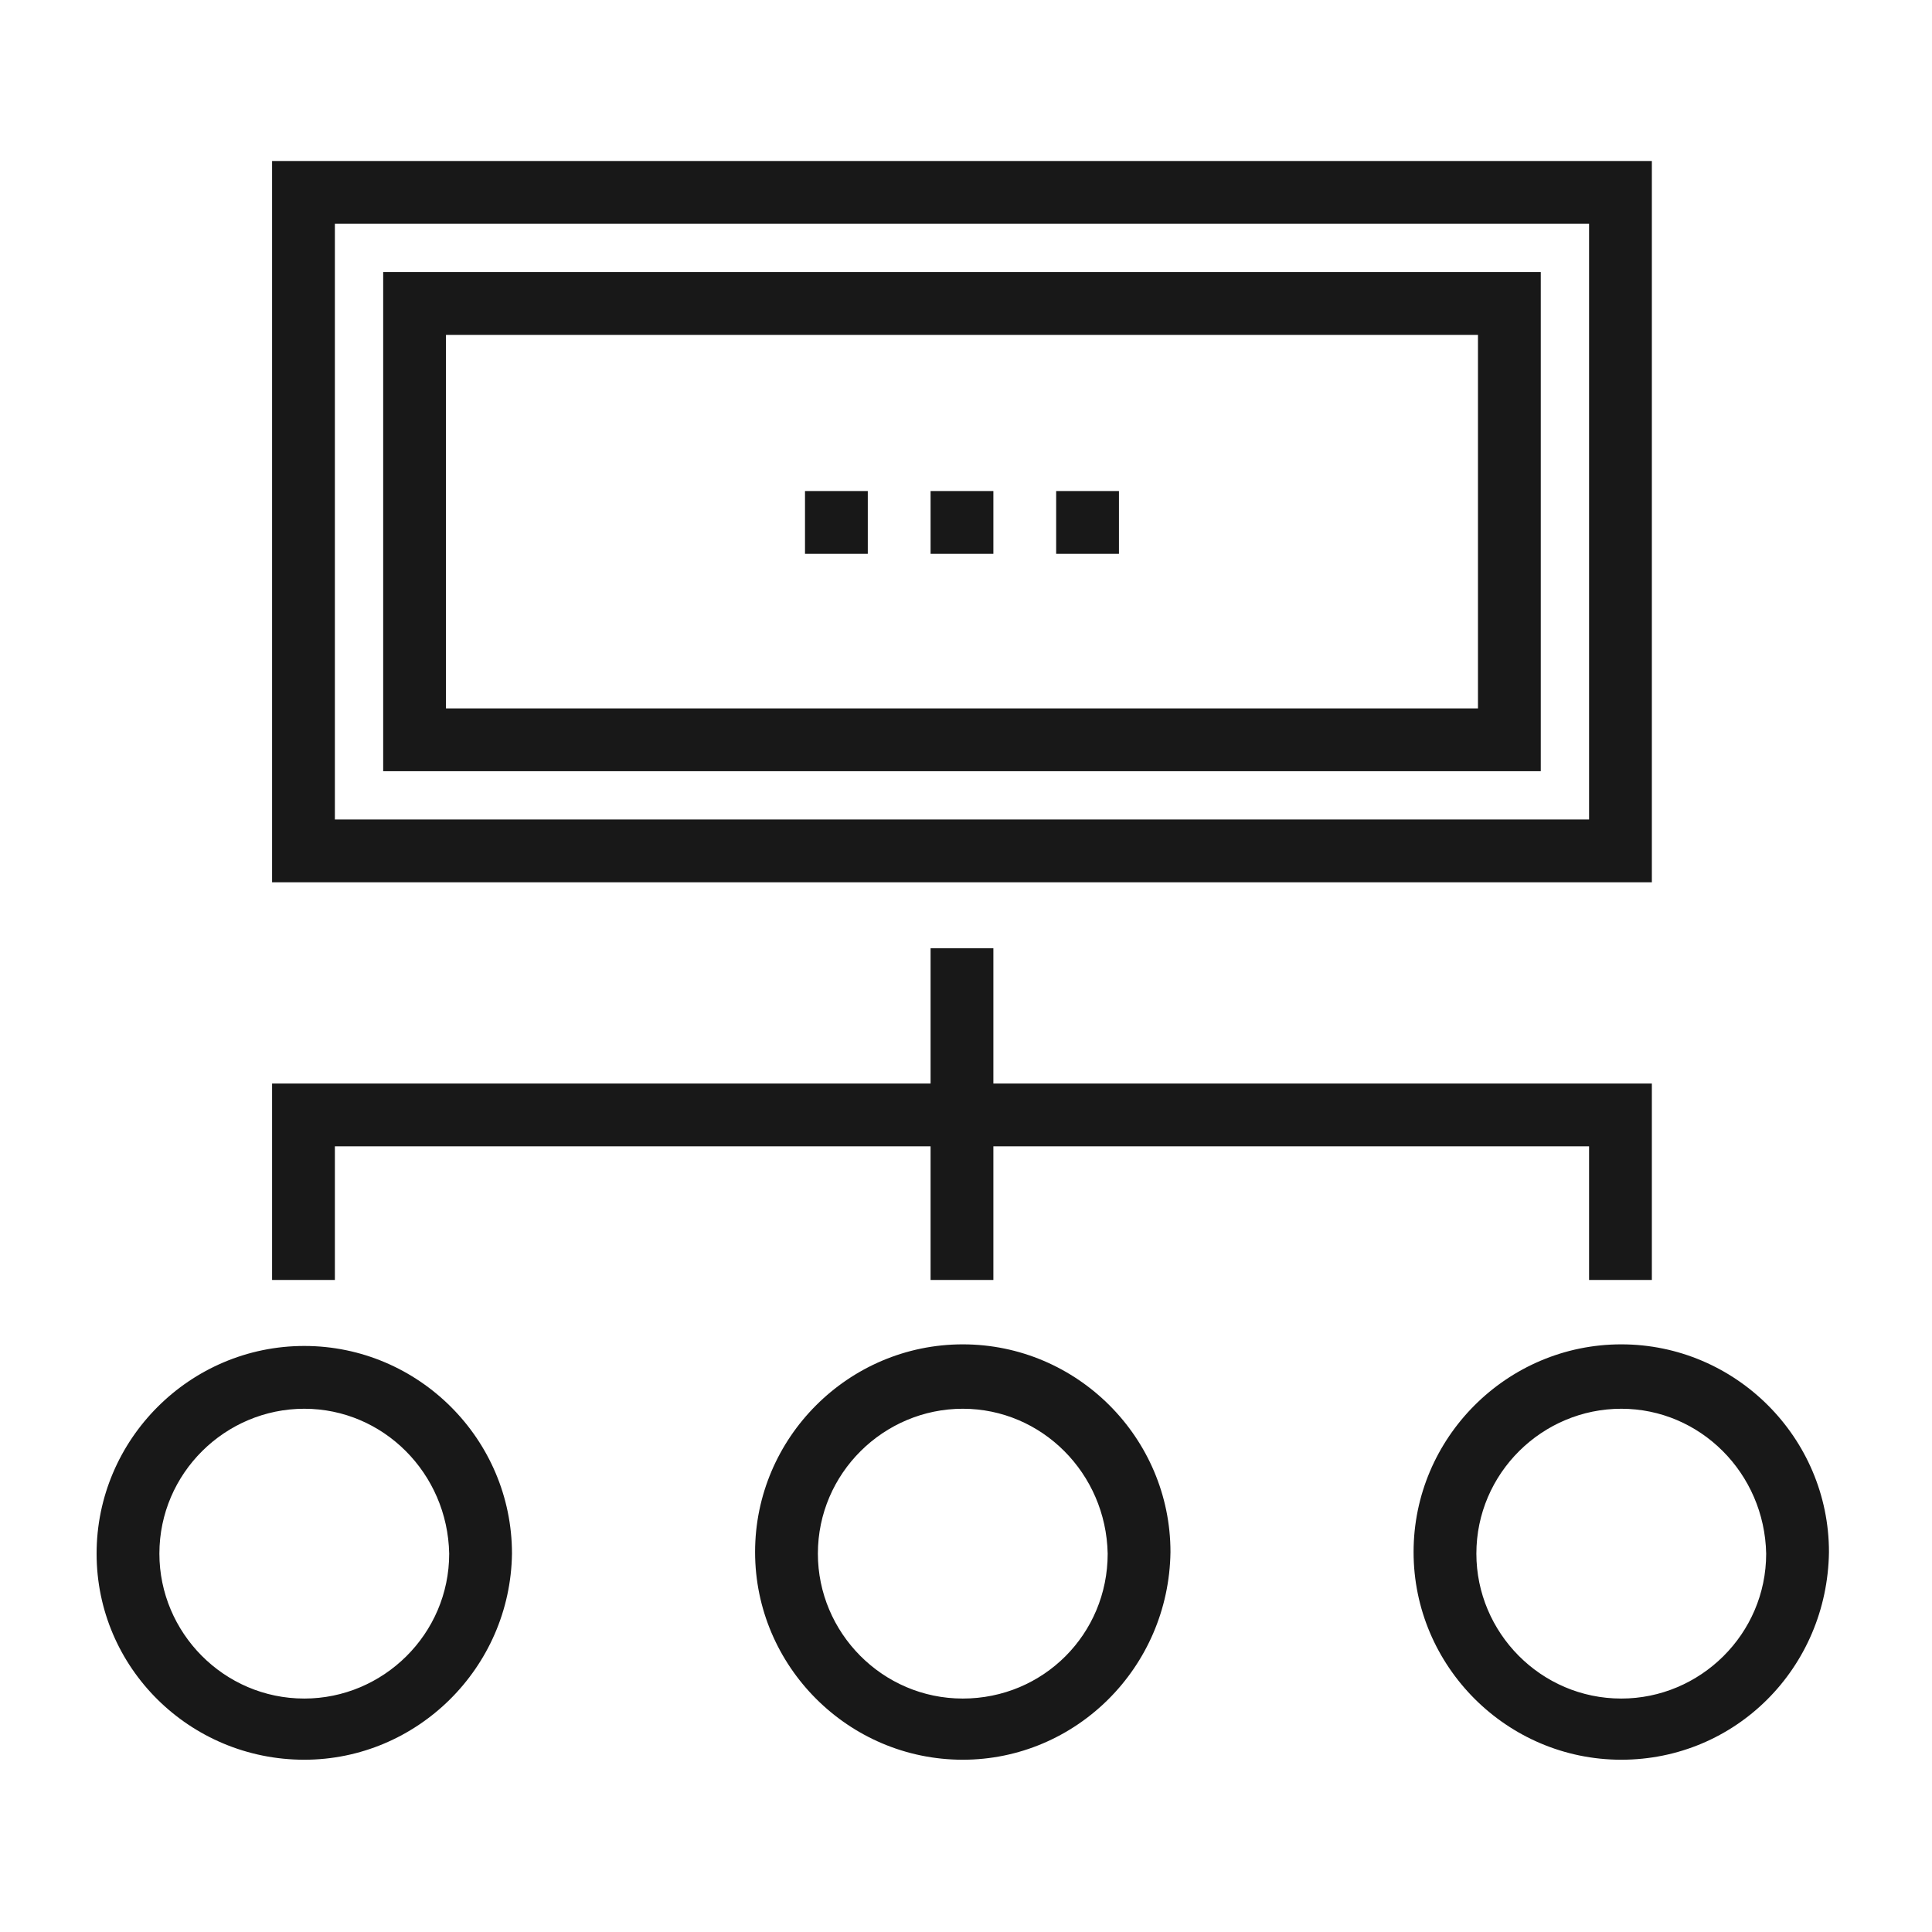
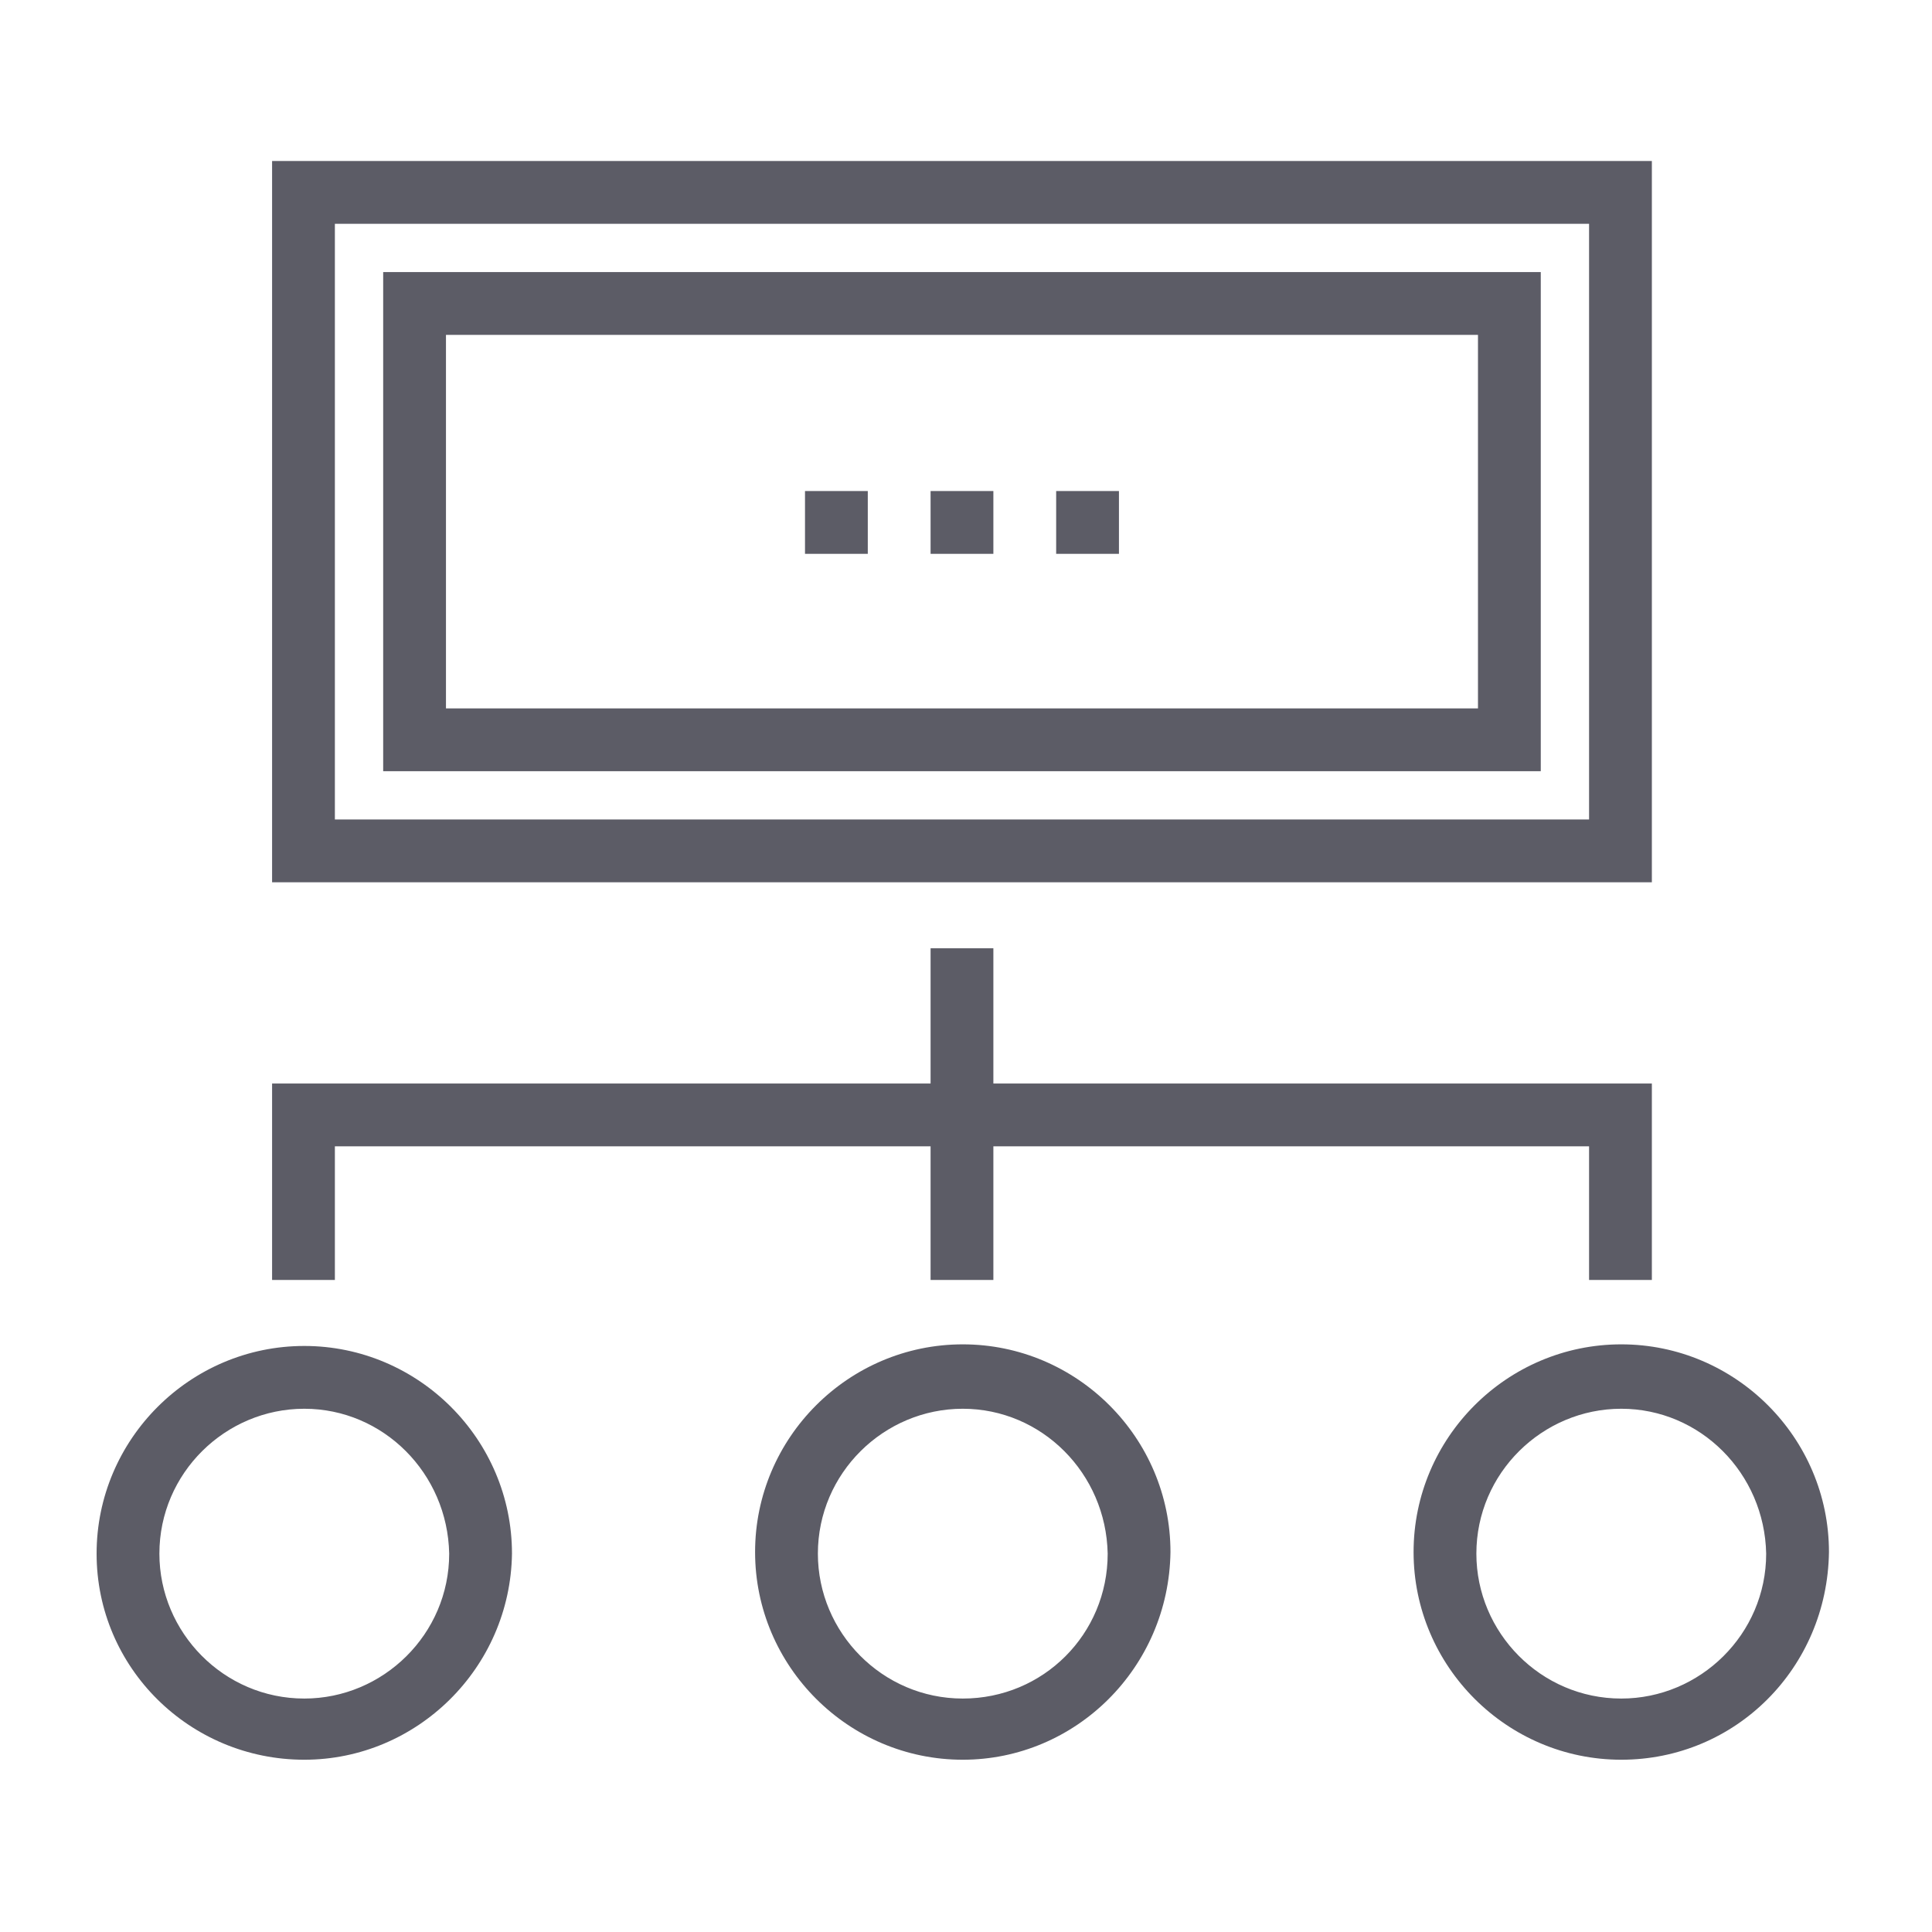
<svg xmlns="http://www.w3.org/2000/svg" width="120" height="120" viewBox="0 0 120 120" fill="none">
  <rect width="120" height="120" fill="white" />
-   <path fill-rule="evenodd" clip-rule="evenodd" d="M16.9 54.8H102.6V10H16.9V54.8ZM98.7 50.9H20.8V13.9H98.7V50.9ZM23.8 47.9H95.7V16.9H23.8V47.9ZM91.8 44H27.7V20.8H91.8V44ZM61.7 58.9H57.8V67.3H16.9V79.5H20.8V71.2H57.8V79.5H61.7V71.2H98.7V79.5H102.6V67.3H61.7V58.9ZM18.9 109.3C11.8 109.3 6 103.6 6 96.5C6 89.4 11.8 83.6 18.9 83.6C26 83.6 31.8 89.4 31.8 96.5C31.7 103.6 25.9 109.3 18.9 109.3ZM18.9 87.5C14 87.5 9.9 91.5 9.9 96.5C9.9 101.4 13.9 105.5 18.9 105.5C23.8 105.5 27.9 101.5 27.9 96.5C27.8 91.5 23.8 87.5 18.9 87.5ZM46.9 96.4C46.9 103.5 52.7 109.3 59.8 109.3C66.8 109.3 72.6 103.6 72.7 96.4C72.7 89.3 66.9 83.5 59.8 83.5C52.7 83.5 46.9 89.3 46.9 96.4ZM50.8 96.5C50.8 91.5 54.9 87.5 59.8 87.5C64.7 87.5 68.7 91.5 68.8 96.5C68.8 101.5 64.8 105.5 59.8 105.5C54.8 105.5 50.8 101.4 50.8 96.5ZM100.7 109.3C93.6 109.3 87.8 103.5 87.8 96.4C87.8 89.3 93.6 83.5 100.7 83.5C107.8 83.5 113.6 89.3 113.6 96.4C113.5 103.6 107.8 109.3 100.7 109.3ZM100.7 87.5C95.8 87.5 91.7 91.5 91.7 96.5C91.7 101.4 95.7 105.5 100.7 105.5C105.6 105.5 109.7 101.5 109.7 96.5C109.6 91.5 105.6 87.5 100.7 87.5ZM57.8 30.5H61.7V34.4H57.8V30.5ZM53.9 30.5H50V34.4H53.9V30.5ZM65.6 30.5H69.5V34.4H65.6V30.5Z" fill="#181818" />
+   <path fill-rule="evenodd" clip-rule="evenodd" d="M16.9 54.8H102.6V10H16.9V54.8ZM98.7 50.9H20.8V13.9H98.7V50.9ZM23.8 47.9H95.7V16.9H23.8V47.9ZM91.8 44H27.7V20.8H91.8V44ZM61.7 58.9H57.8V67.3H16.9V79.5H20.8V71.2H57.8V79.5H61.7V71.2H98.7V79.5H102.6V67.3H61.7V58.9ZM18.9 109.3C11.8 109.3 6 103.6 6 96.5C6 89.4 11.8 83.6 18.9 83.6C26 83.6 31.8 89.4 31.8 96.5C31.7 103.6 25.9 109.3 18.9 109.3ZM18.9 87.5C14 87.5 9.9 91.5 9.9 96.5C9.9 101.4 13.9 105.5 18.9 105.5C23.8 105.5 27.9 101.5 27.9 96.5C27.8 91.5 23.8 87.5 18.9 87.5ZM46.9 96.4C46.9 103.5 52.7 109.3 59.8 109.3C66.8 109.3 72.6 103.6 72.7 96.4C72.7 89.3 66.9 83.5 59.8 83.5C52.7 83.5 46.9 89.3 46.9 96.4ZM50.8 96.5C50.8 91.5 54.9 87.5 59.8 87.5C64.7 87.5 68.7 91.5 68.8 96.5C68.8 101.5 64.8 105.5 59.8 105.5C54.8 105.5 50.8 101.4 50.8 96.5ZM100.7 109.3C93.6 109.3 87.8 103.5 87.8 96.4C87.8 89.3 93.6 83.5 100.7 83.5C107.8 83.5 113.6 89.3 113.6 96.4C113.5 103.6 107.8 109.3 100.7 109.3ZM100.7 87.5C95.8 87.5 91.7 91.5 91.7 96.5C91.7 101.4 95.7 105.5 100.7 105.5C105.6 105.5 109.7 101.5 109.7 96.5C109.6 91.5 105.6 87.5 100.7 87.5ZM57.8 30.5H61.7V34.4H57.8V30.5ZM53.9 30.5H50V34.4H53.9V30.5ZM65.6 30.5H69.5V34.4H65.6V30.5Z" fill="#5C5C66" />
</svg>
